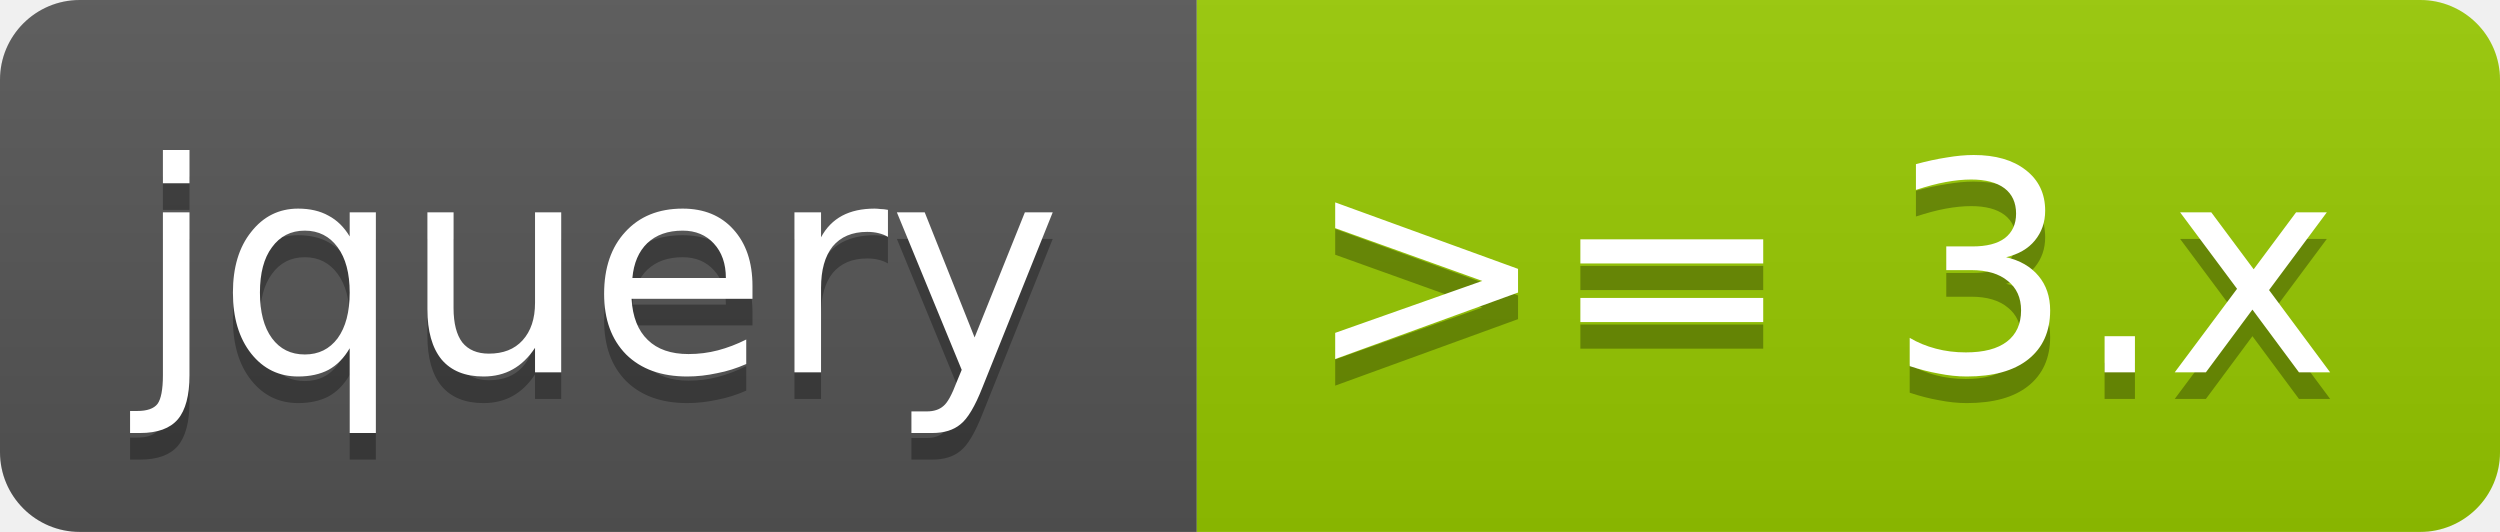
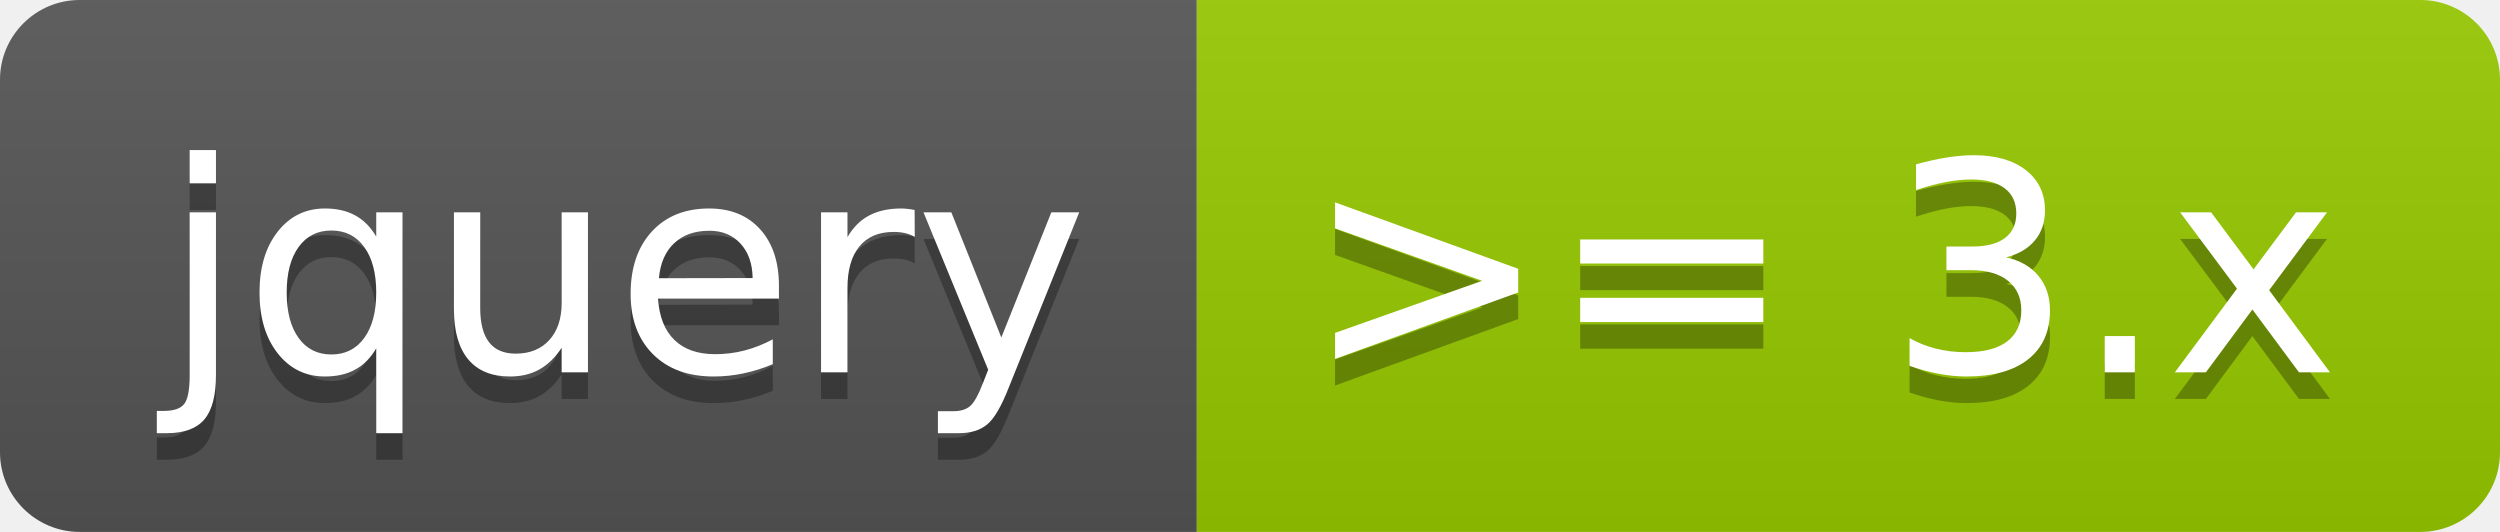
<svg xmlns="http://www.w3.org/2000/svg" width="94" height="20">
  <linearGradient id="b" x2="0" y2="100%">
    <stop offset="0" stop-color="#bbb" stop-opacity=".1" />
    <stop offset="1" stop-opacity=".1" />
  </linearGradient>
  <clipPath id="a">
    <rect width="94" height="20" rx="3" fill="#fff" />
  </clipPath>
  <g clip-path="url(#a)">
    <path fill="#555" d="M0 0h45v20H0z" />
-     <path fill="#97CA00" d="M45 0h49v20H45z" />
+     <path fill="#97ca00" d="M45 0h49v20H45z" />
    <path fill="url(#b)" d="M0 0h94v20H0z" />
  </g>
-   <g fill="#fff" text-anchor="middle" font-family="DejaVu Sans,Verdana,Geneva,sans-serif" font-size="11">
-     <text x="22.5" y="15" fill="#010101" fill-opacity=".3">jquery</text>
-     <text x="22.5" y="14">jquery</text>
-     <text x="68.5" y="15" fill="#010101" fill-opacity=".3">&gt;= 3.x</text>
-     <text x="68.5" y="14">&gt;= 3.x</text>
+   <g fill="#fff" text-anchor="middle" font-family="DejaVu Sans,Verdana,Geneva,sans-serif" font-size="110">
+     <text x="235" y="150" fill="#010101" fill-opacity=".3" transform="scale(.1)" textLength="350">jquery</text>
+     <text x="235" y="140" transform="scale(.1)" textLength="350">jquery</text>
+     <text x="685" y="150" fill="#010101" fill-opacity=".3" transform="scale(.1)" textLength="390">&gt;= 3.x</text>
+     <text x="685" y="140" transform="scale(.1)" textLength="390">&gt;= 3.x</text>
  </g>
</svg>
